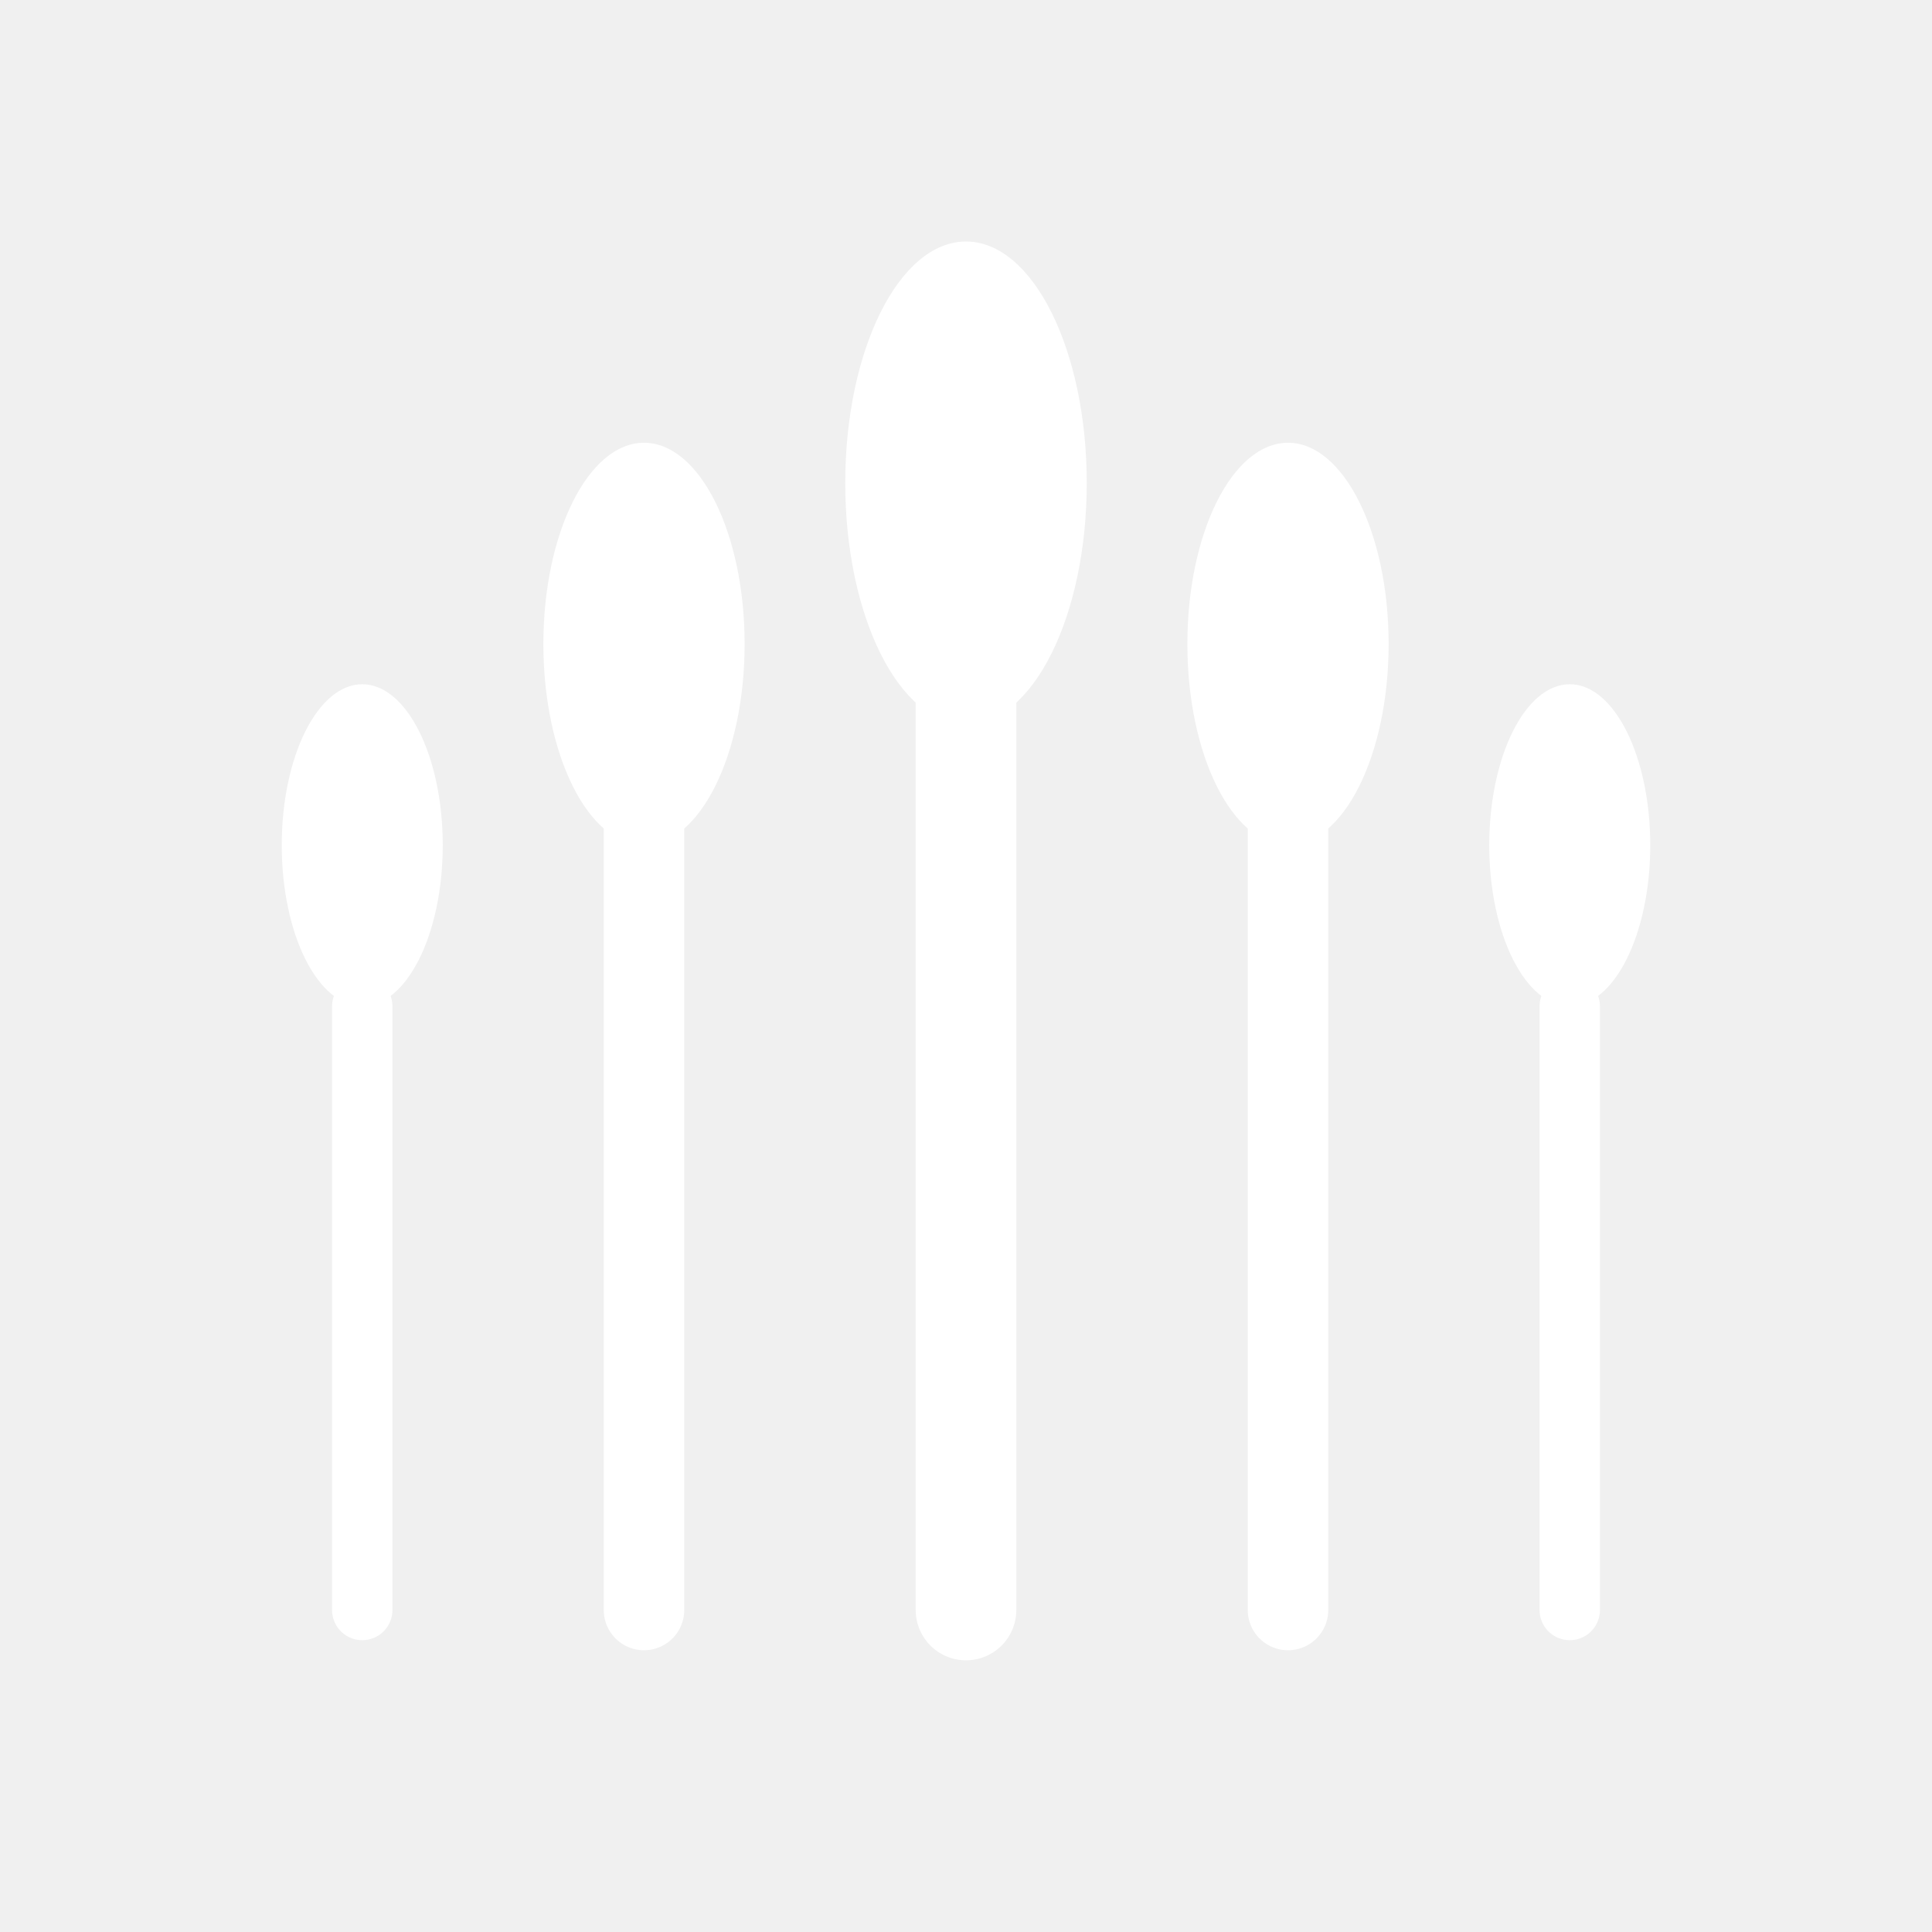
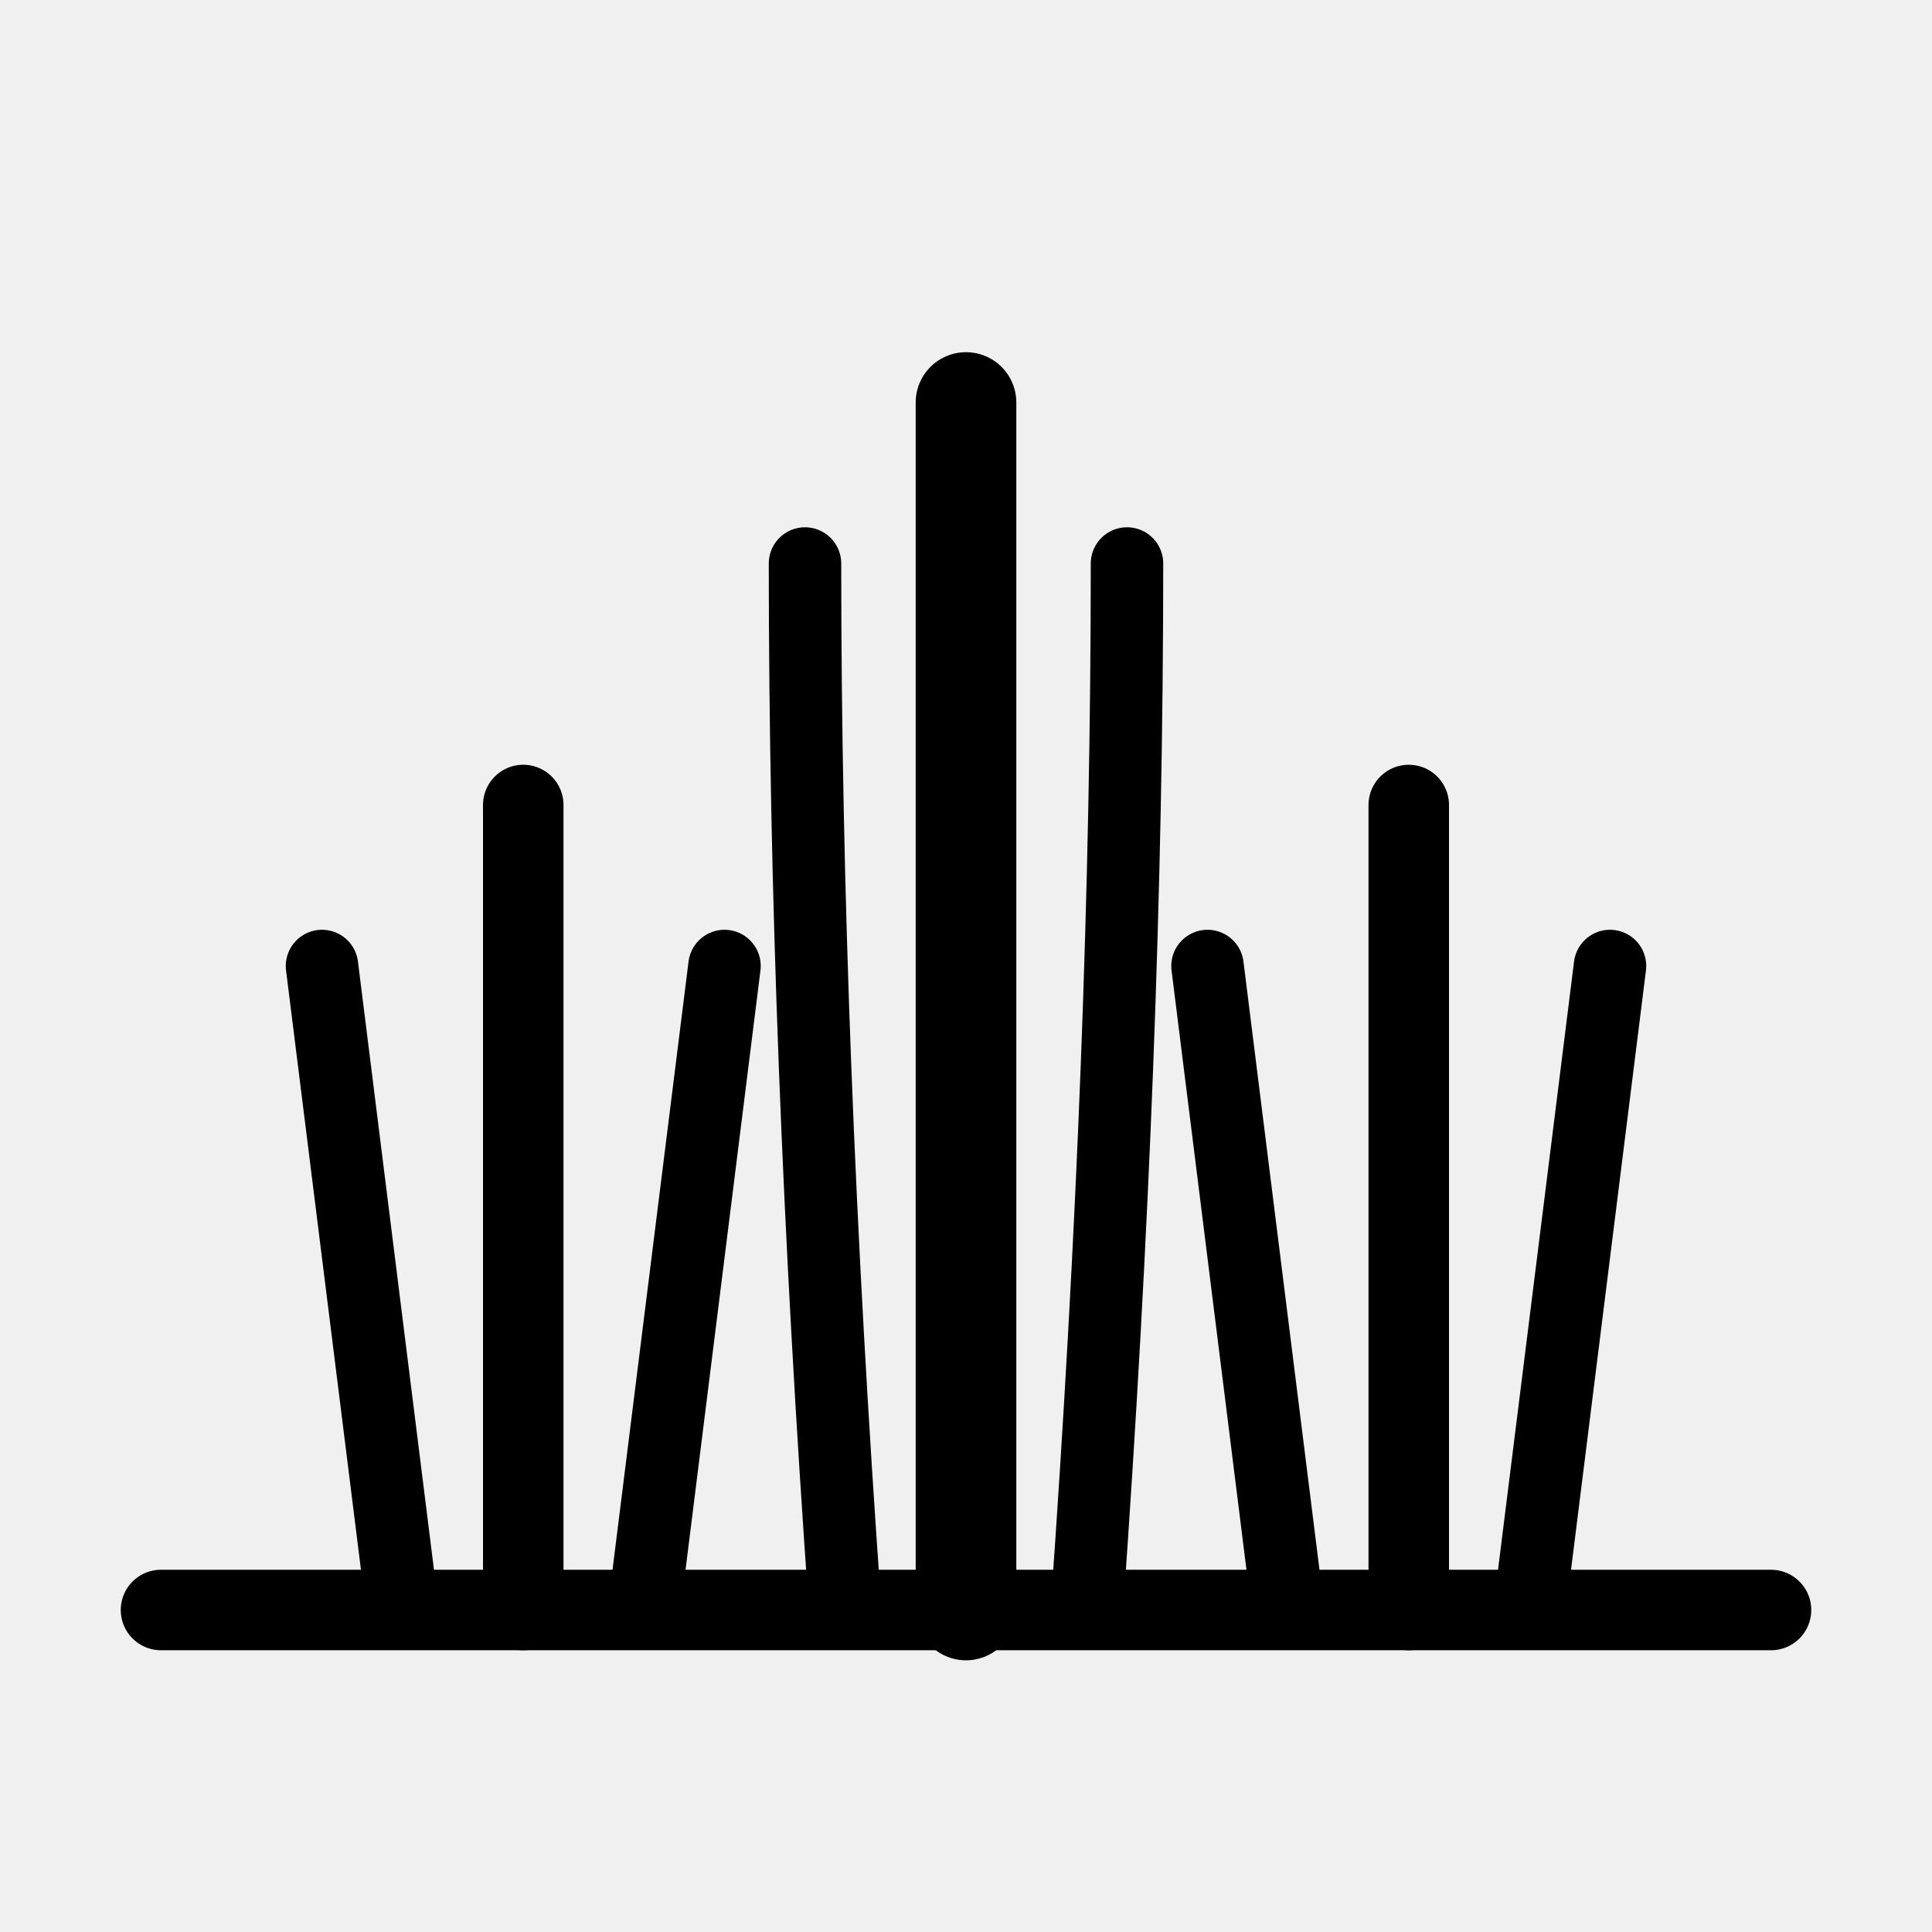
<svg xmlns="http://www.w3.org/2000/svg" viewBox="0 0 48 48" fill="none">
-   <line x1="24" y1="40" x2="24" y2="16" stroke="white" stroke-width="2.5" stroke-linecap="round" />
-   <ellipse cx="24" cy="12" rx="3" ry="6" fill="white" />
-   <line x1="16" y1="40" x2="16" y2="20" stroke="white" stroke-width="2" stroke-linecap="round" />
-   <ellipse cx="16" cy="16" rx="2.5" ry="5" fill="white" />
-   <line x1="32" y1="40" x2="32" y2="20" stroke="white" stroke-width="2" stroke-linecap="round" />
-   <ellipse cx="32" cy="16" rx="2.5" ry="5" fill="white" />
-   <line x1="9" y1="40" x2="9" y2="25" stroke="white" stroke-width="1.5" stroke-linecap="round" />
-   <ellipse cx="9" cy="21" rx="2" ry="4" fill="white" />
-   <line x1="39" y1="40" x2="39" y2="25" stroke="white" stroke-width="1.5" stroke-linecap="round" />
-   <ellipse cx="39" cy="21" rx="2" ry="4" fill="white" />
+   <path d="M10 40 Q9 32 8 24" stroke="black" stroke-width="1.8" stroke-linecap="round" fill="none" />
+   <path d="M13 40 Q13 28 13 20" stroke="black" stroke-width="2" stroke-linecap="round" fill="none" />
+   <path d="M16 40 Q17 32 18 24" stroke="black" stroke-width="1.8" stroke-linecap="round" fill="none" />
+   <path d="M21 40 Q20 26 20 14" stroke="black" stroke-width="1.8" stroke-linecap="round" fill="none" />
+   <path d="M24 40 Q24 22 24 10" stroke="black" stroke-width="2.5" stroke-linecap="round" fill="none" />
+   <path d="M27 40 Q28 26 28 14" stroke="black" stroke-width="1.8" stroke-linecap="round" fill="none" />
+   <path d="M32 40 Q31 32 30 24" stroke="black" stroke-width="1.8" stroke-linecap="round" fill="none" />
+   <path d="M35 40 Q35 28 35 20" stroke="black" stroke-width="2" stroke-linecap="round" fill="none" />
+   <path d="M38 40 Q39 32 40 24" stroke="black" stroke-width="1.8" stroke-linecap="round" fill="none" />
+   <line x1="4" y1="40" x2="44" y2="40" stroke="black" stroke-width="2" stroke-linecap="round" />
</svg>
